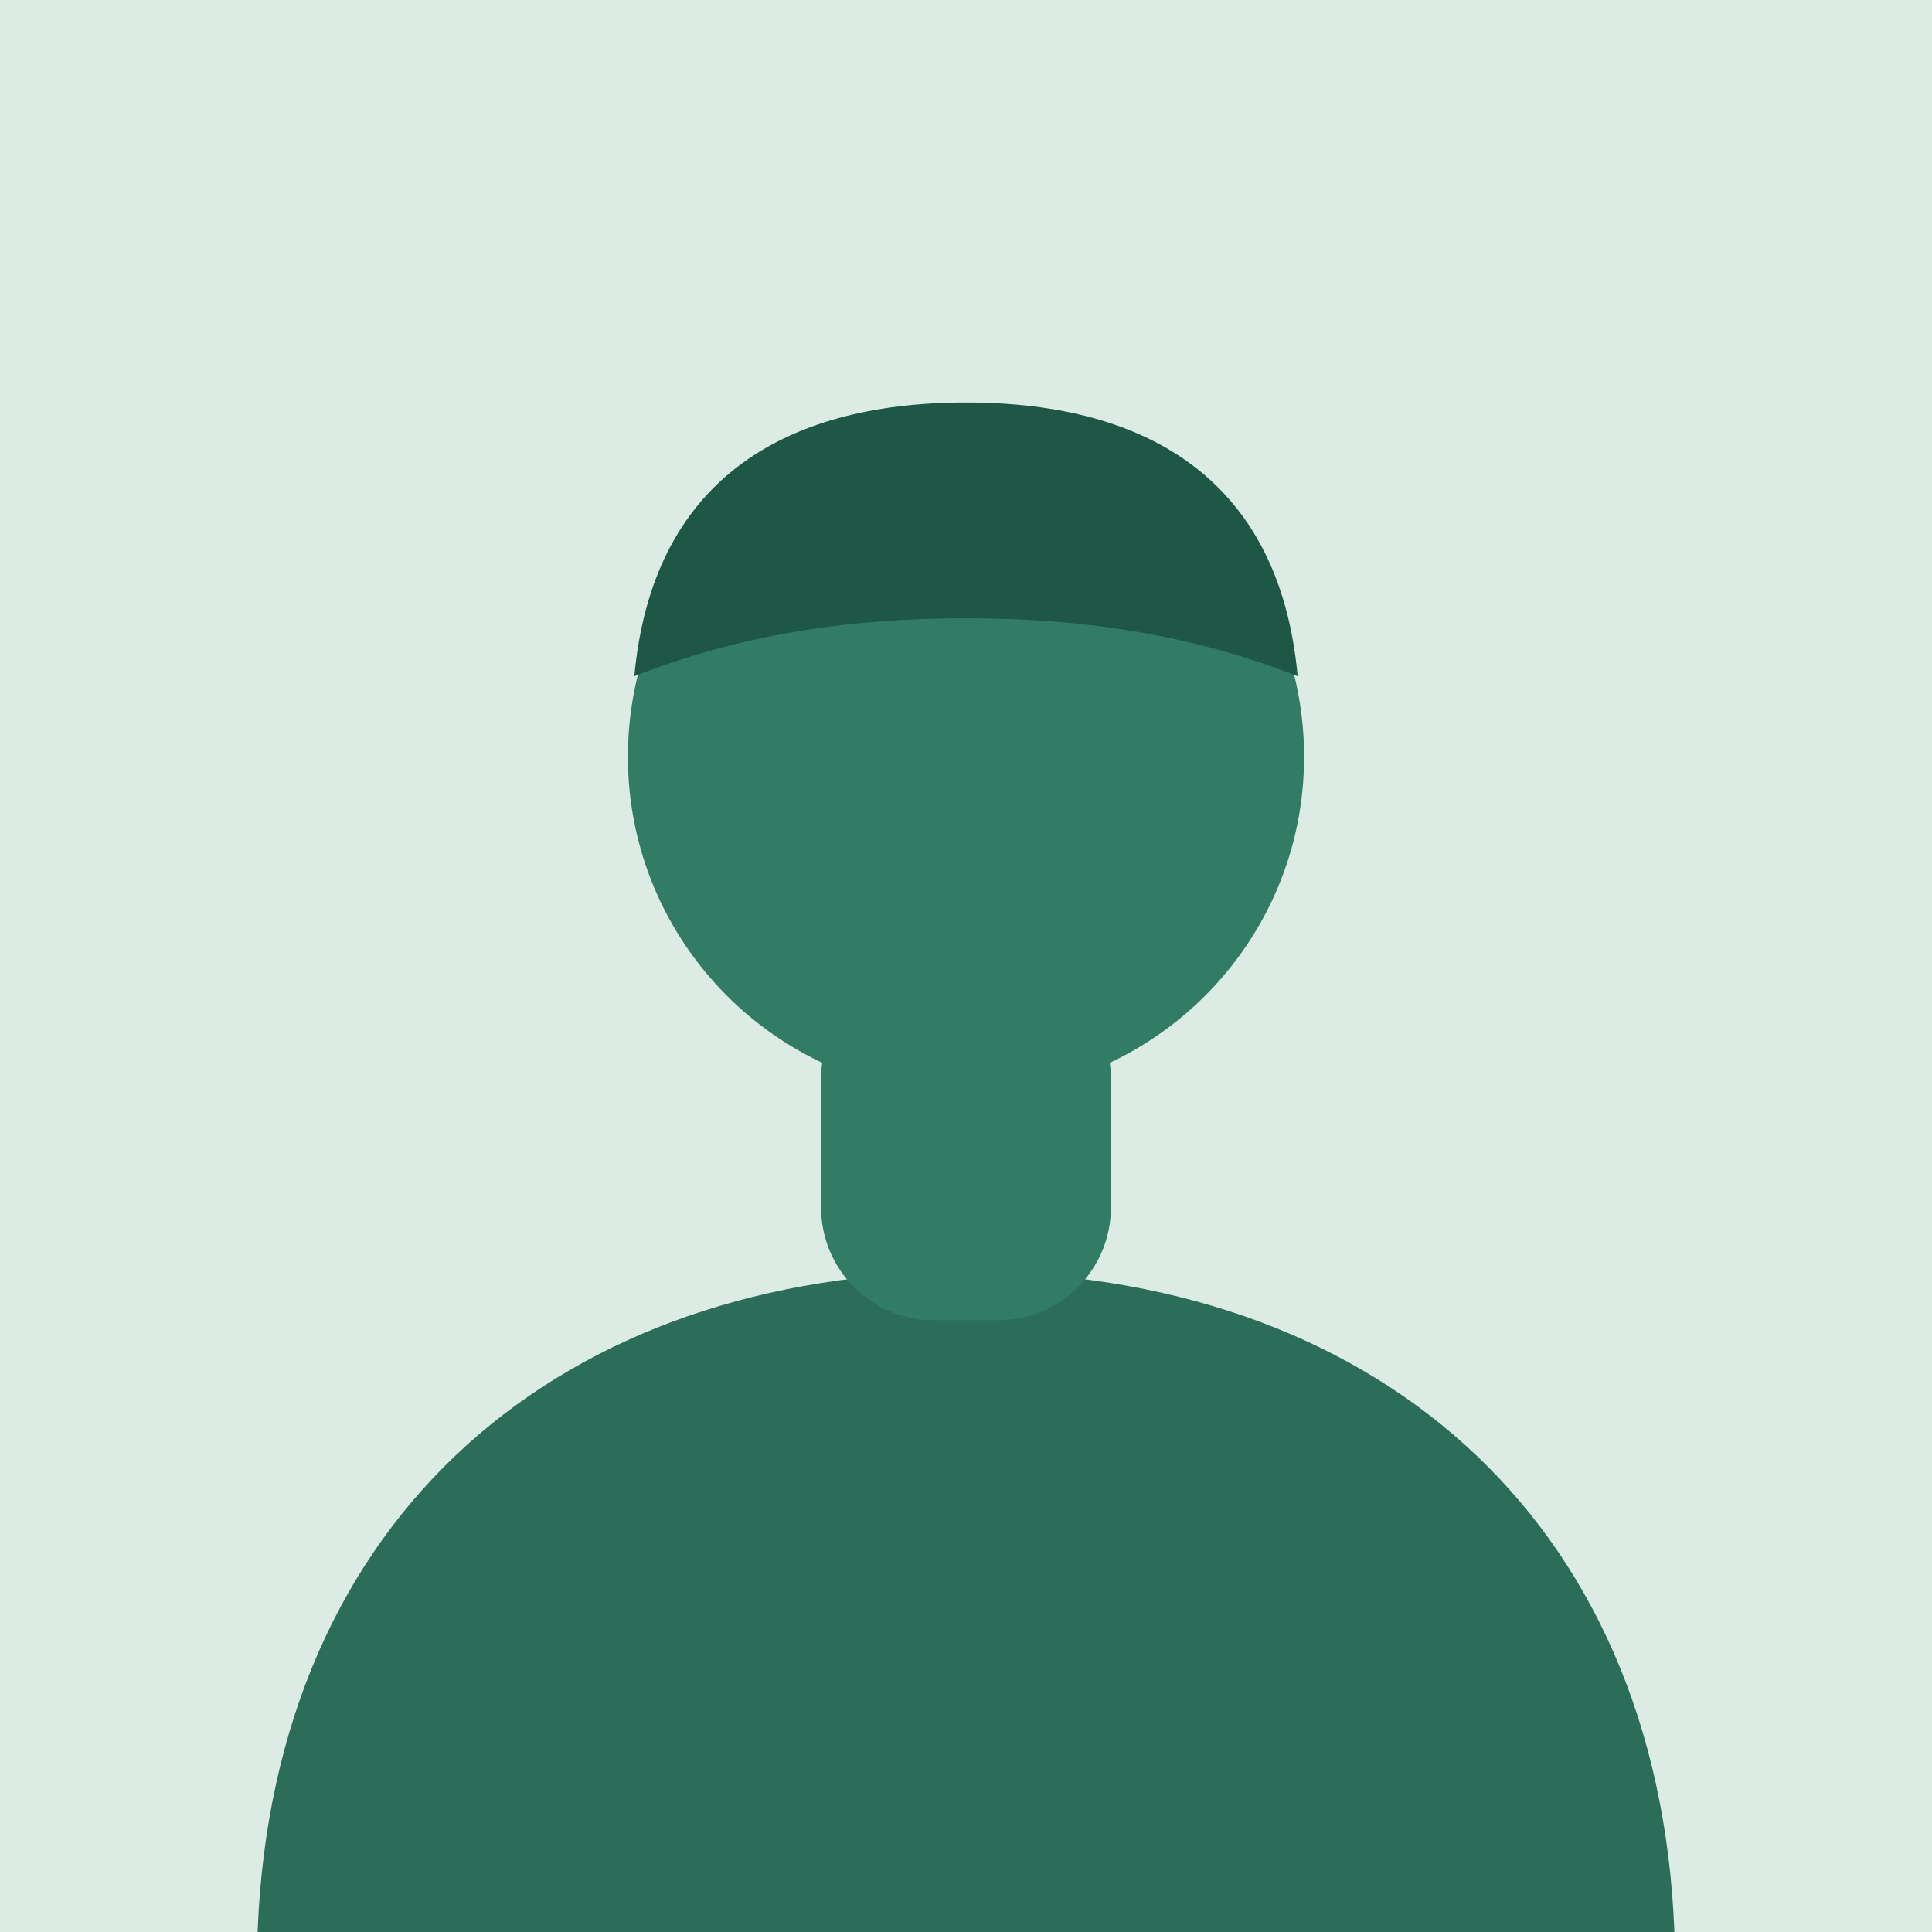
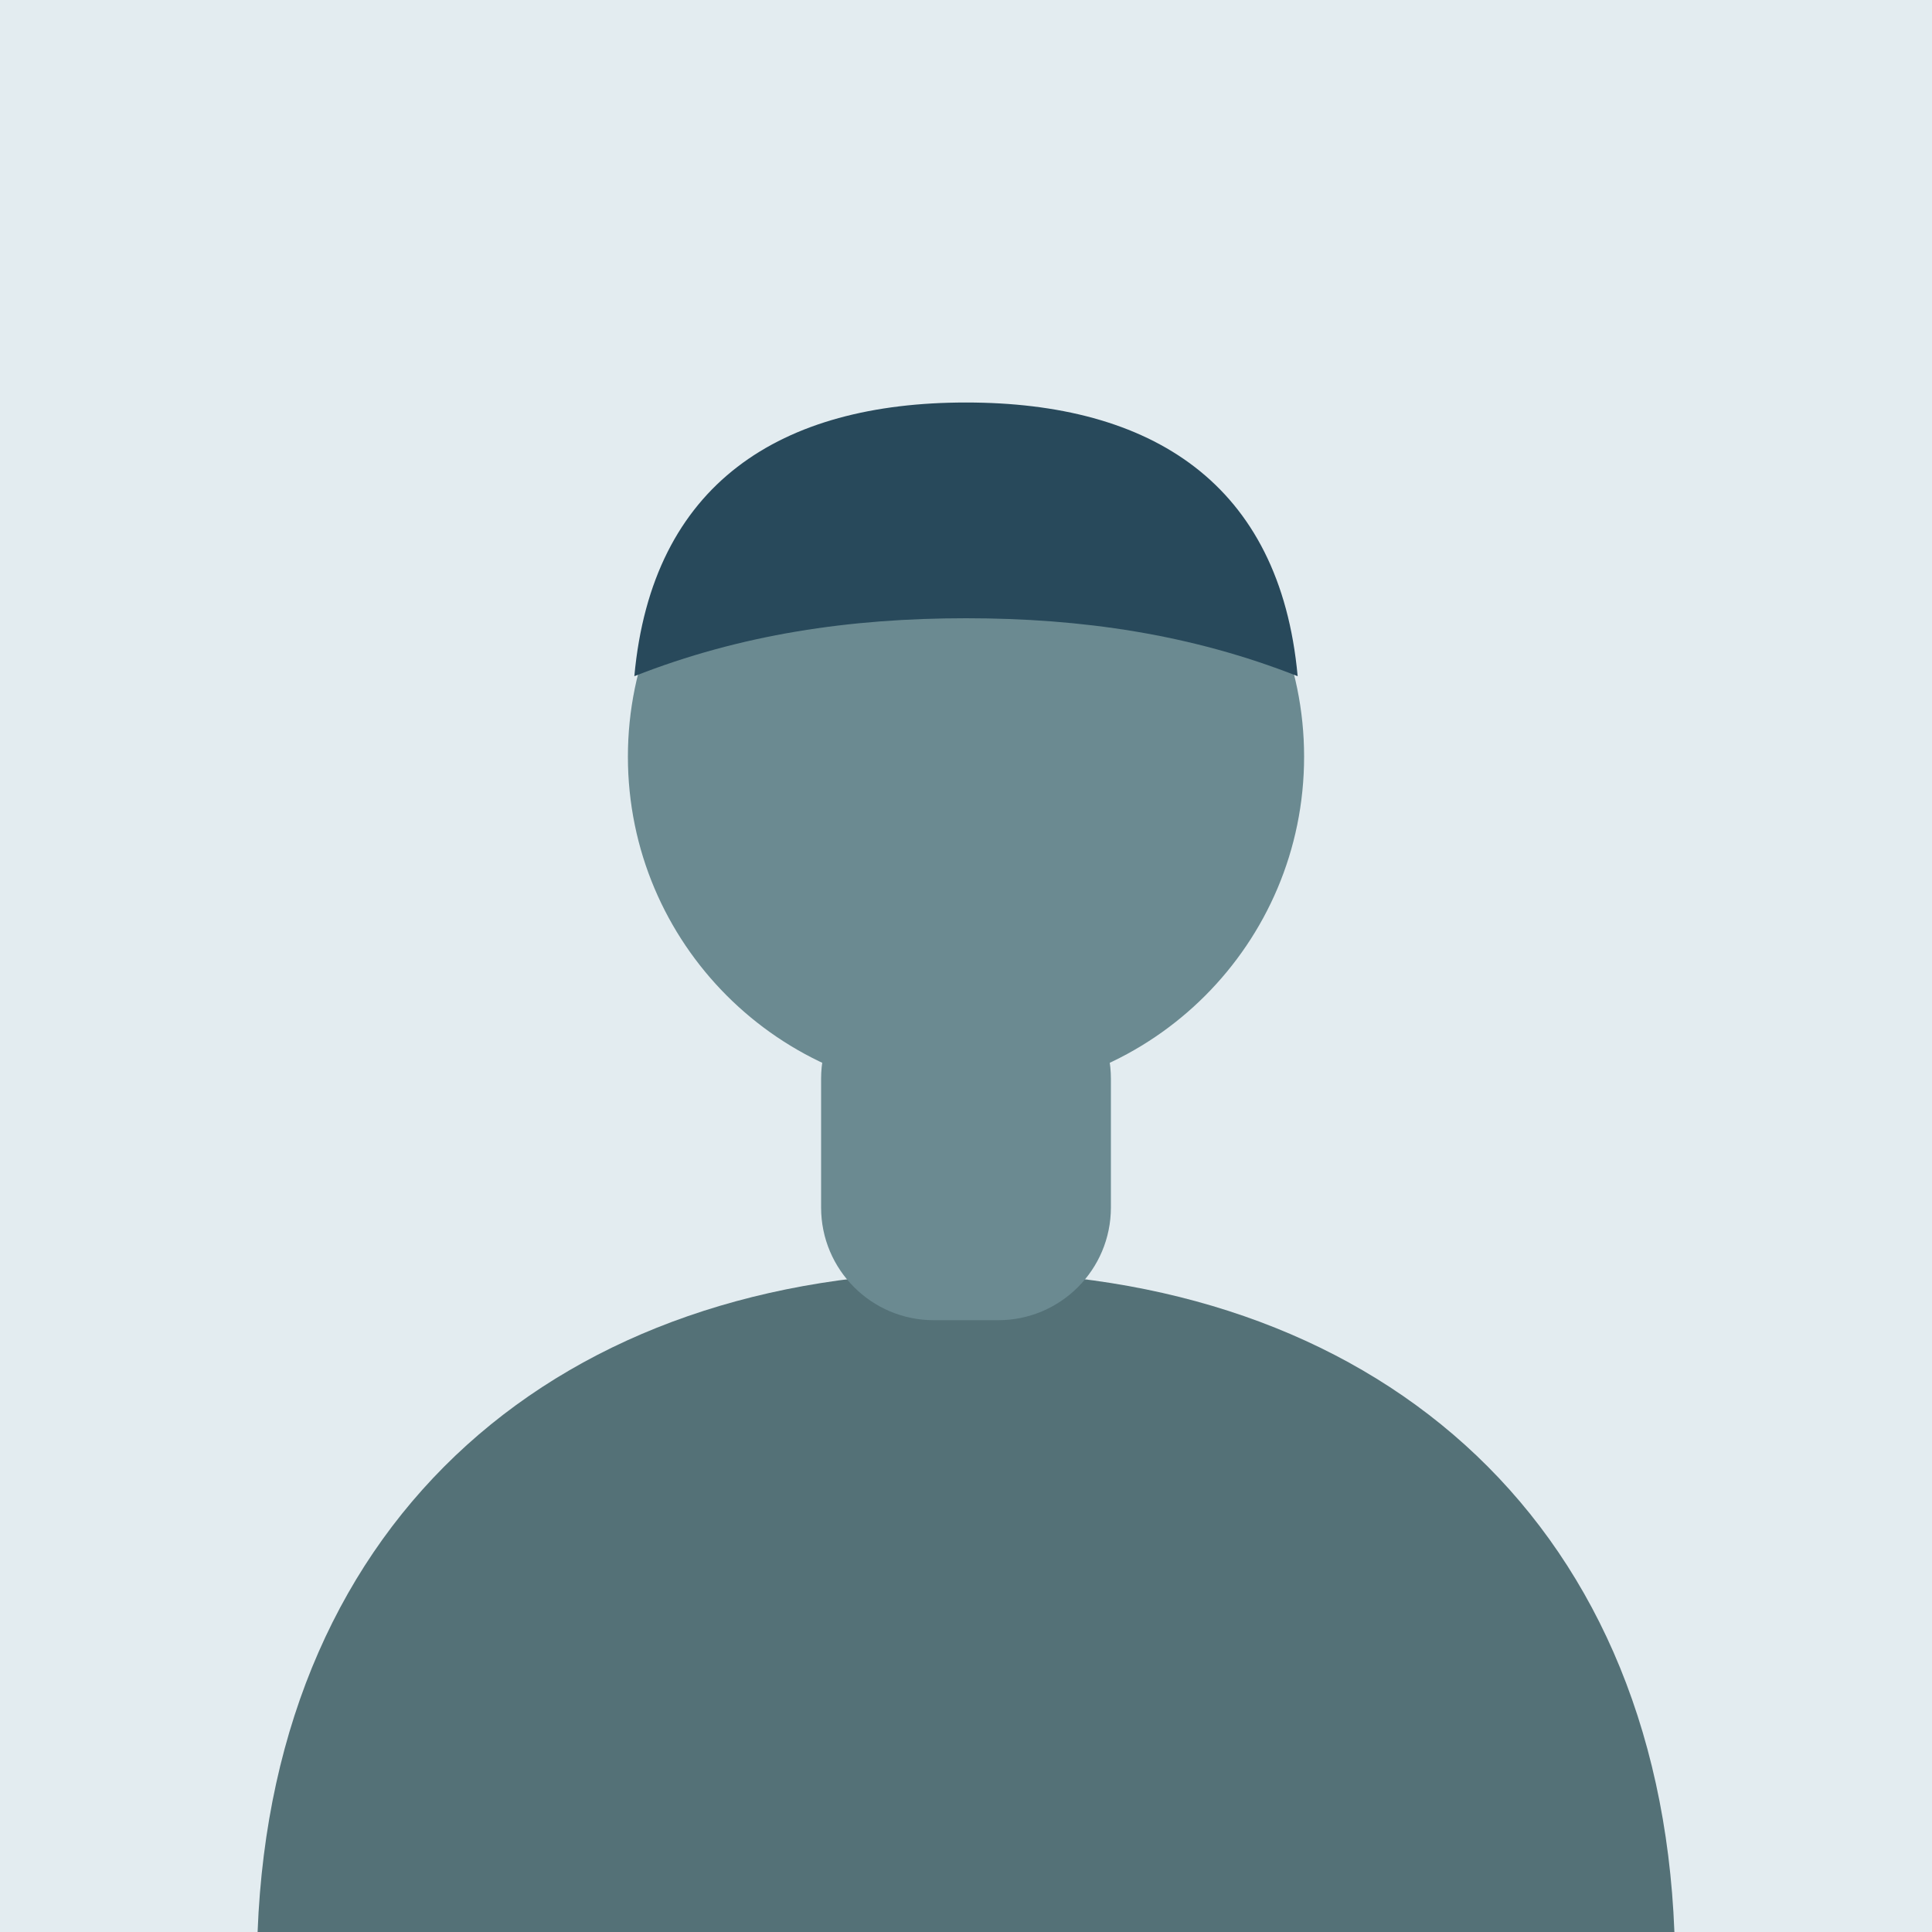
<svg xmlns="http://www.w3.org/2000/svg" viewBox="0 0 120 120">
-   <rect width="120" height="120" fill="#dcebe3" />
-   <path d="M16 120 C17 94 35 79 60 79 C85 79 103 94 104 120 Z" fill="#2b6d59" />
-   <rect x="51" y="60" width="18" height="22" rx="7" fill="#327c66" />
-   <circle cx="60" cy="47" r="21" fill="#327c66" />
-   <path d="M39.4 42 C40.5 30 48.5 25 60 25 C71.5 25 79.5 30 80.6 42 C74 39.4 67.2 38.4 60 38.4 C52.8 38.4 46 39.4 39.4 42 Z" fill="#1f5747" />
+   <rect width="120" height="120" fill="#e3ecf0" />
+   <path d="M16 120 C17 94 35 79 60 79 C85 79 103 94 104 120 Z" fill="#547177" />
+   <rect x="51" y="60" width="18" height="22" rx="7" fill="#6b8a91" />
+   <circle cx="60" cy="47" r="21" fill="#6b8a91" />
+   <path d="M39.4 42 C40.5 30 48.5 25 60 25 C71.5 25 79.5 30 80.6 42 C74 39.4 67.2 38.4 60 38.4 C52.8 38.4 46 39.4 39.4 42 Z" fill="#28495b" />
</svg>
